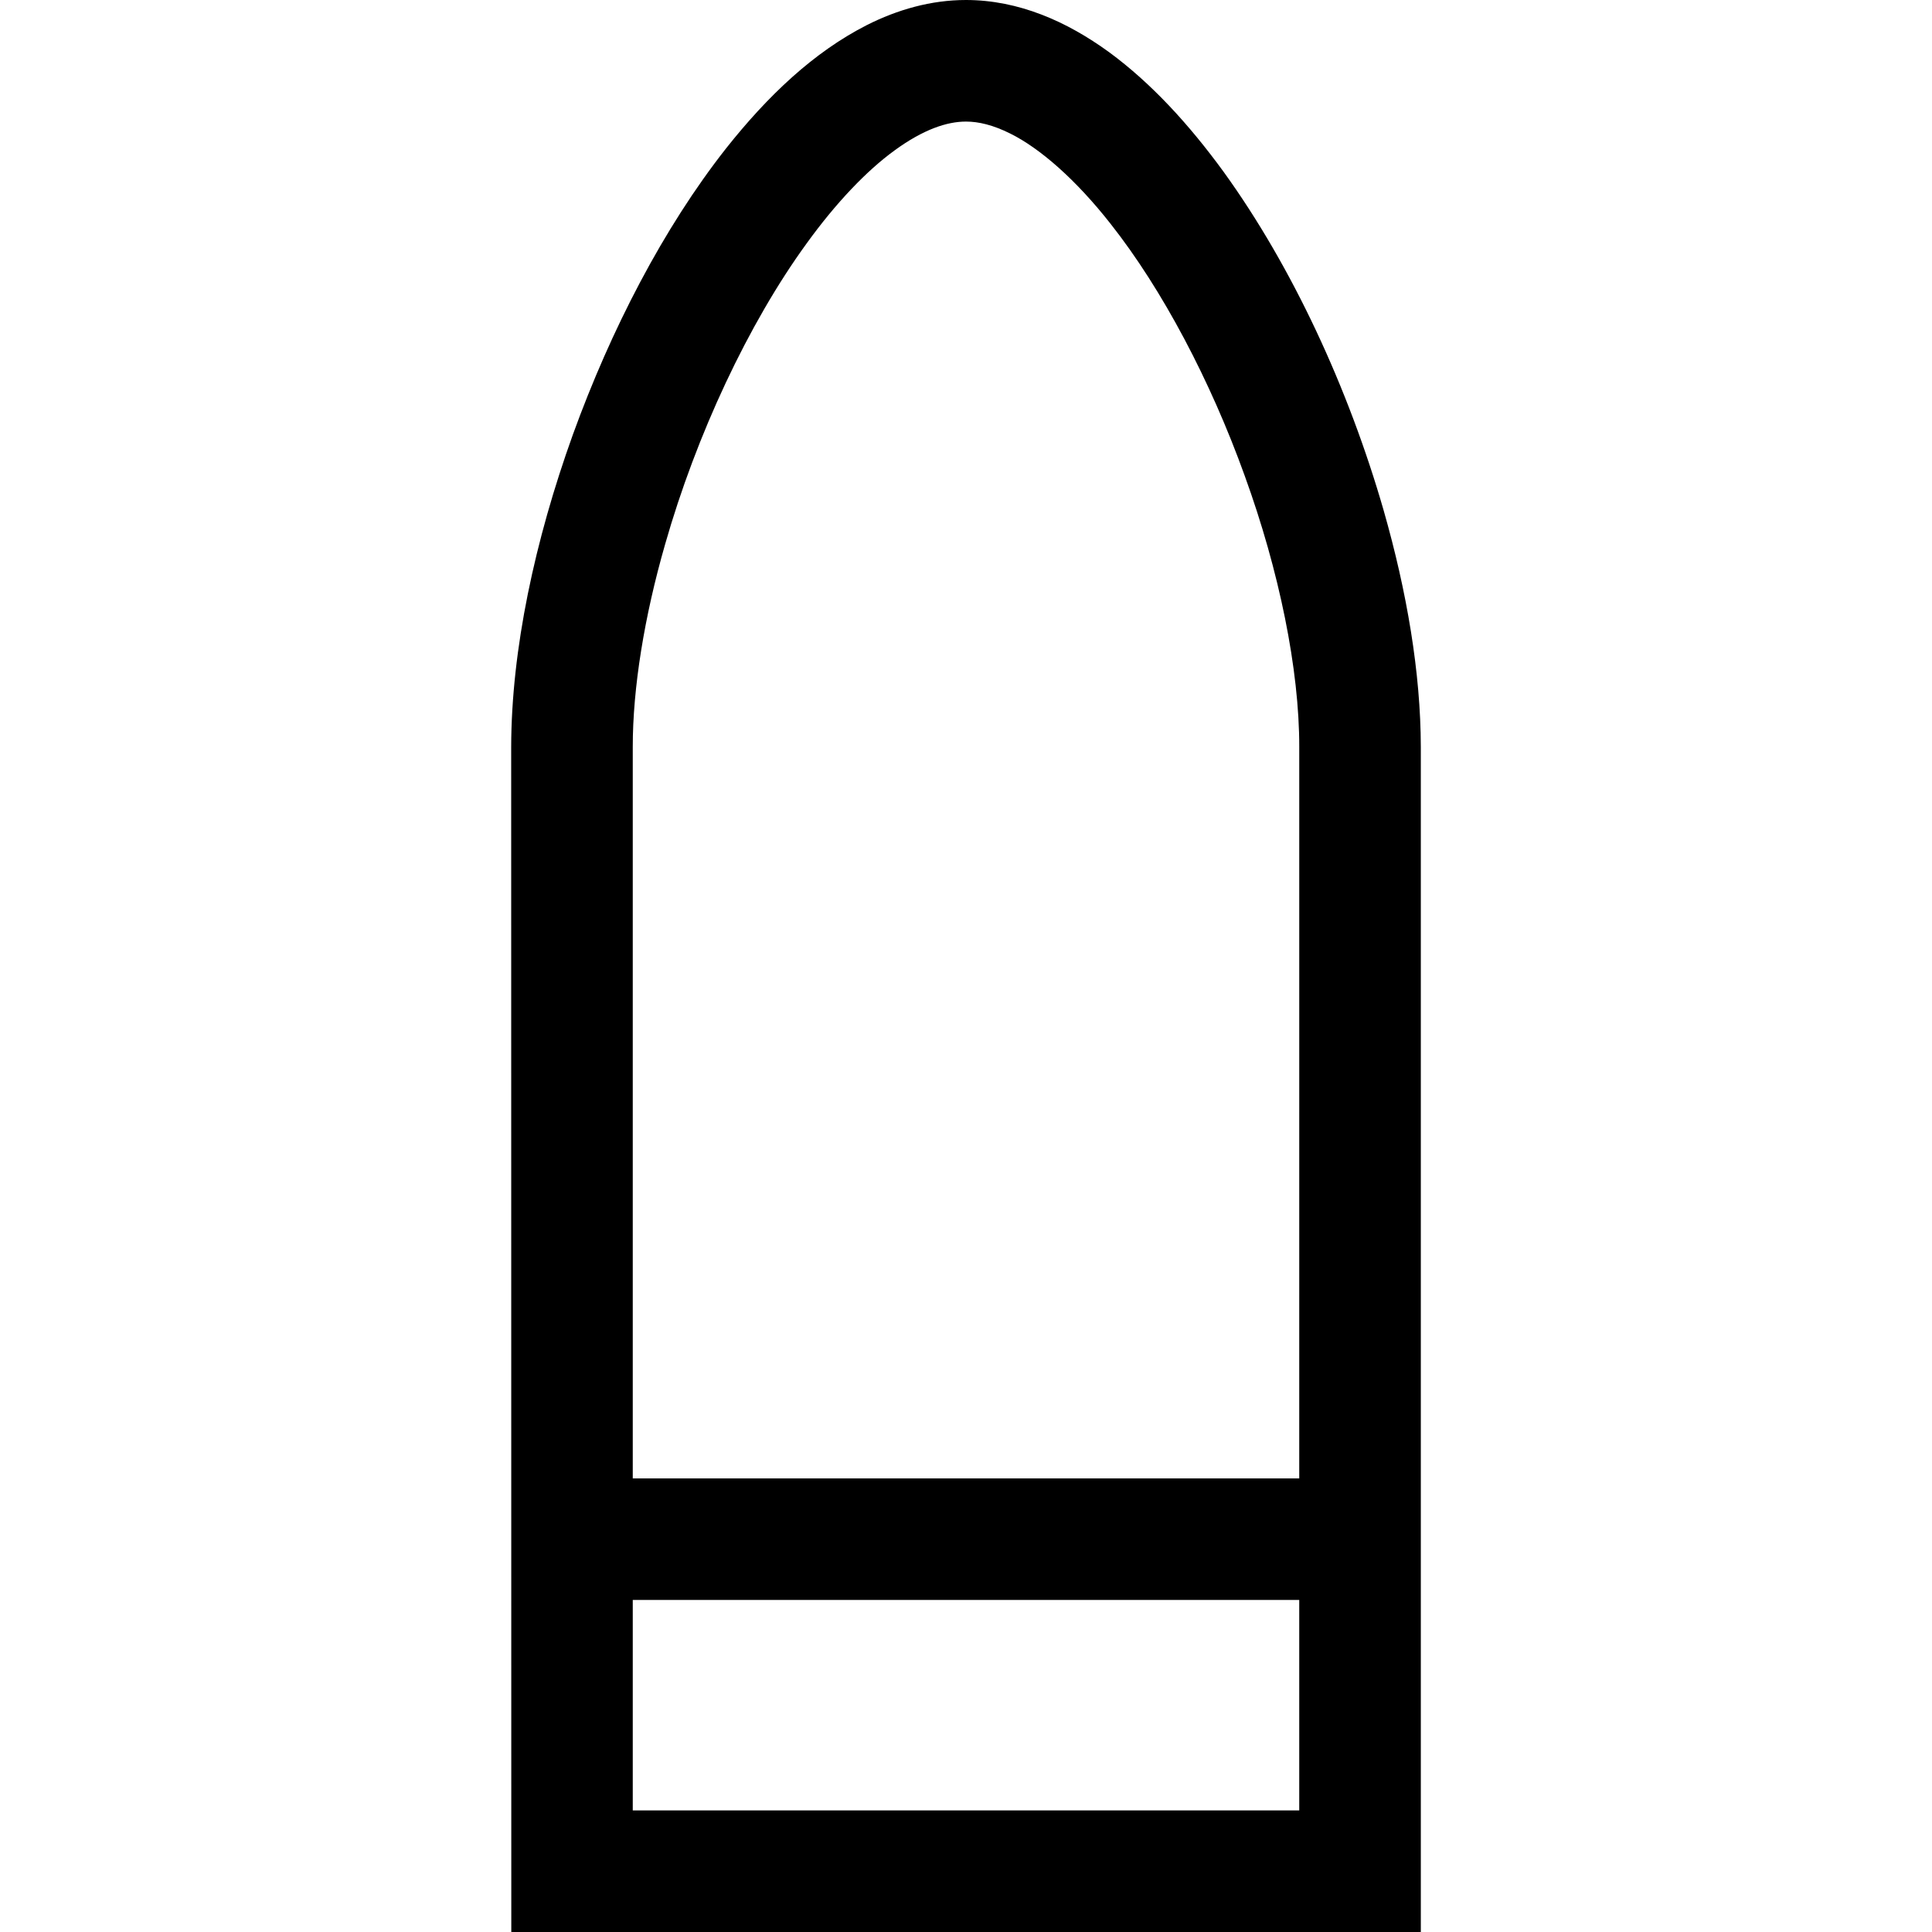
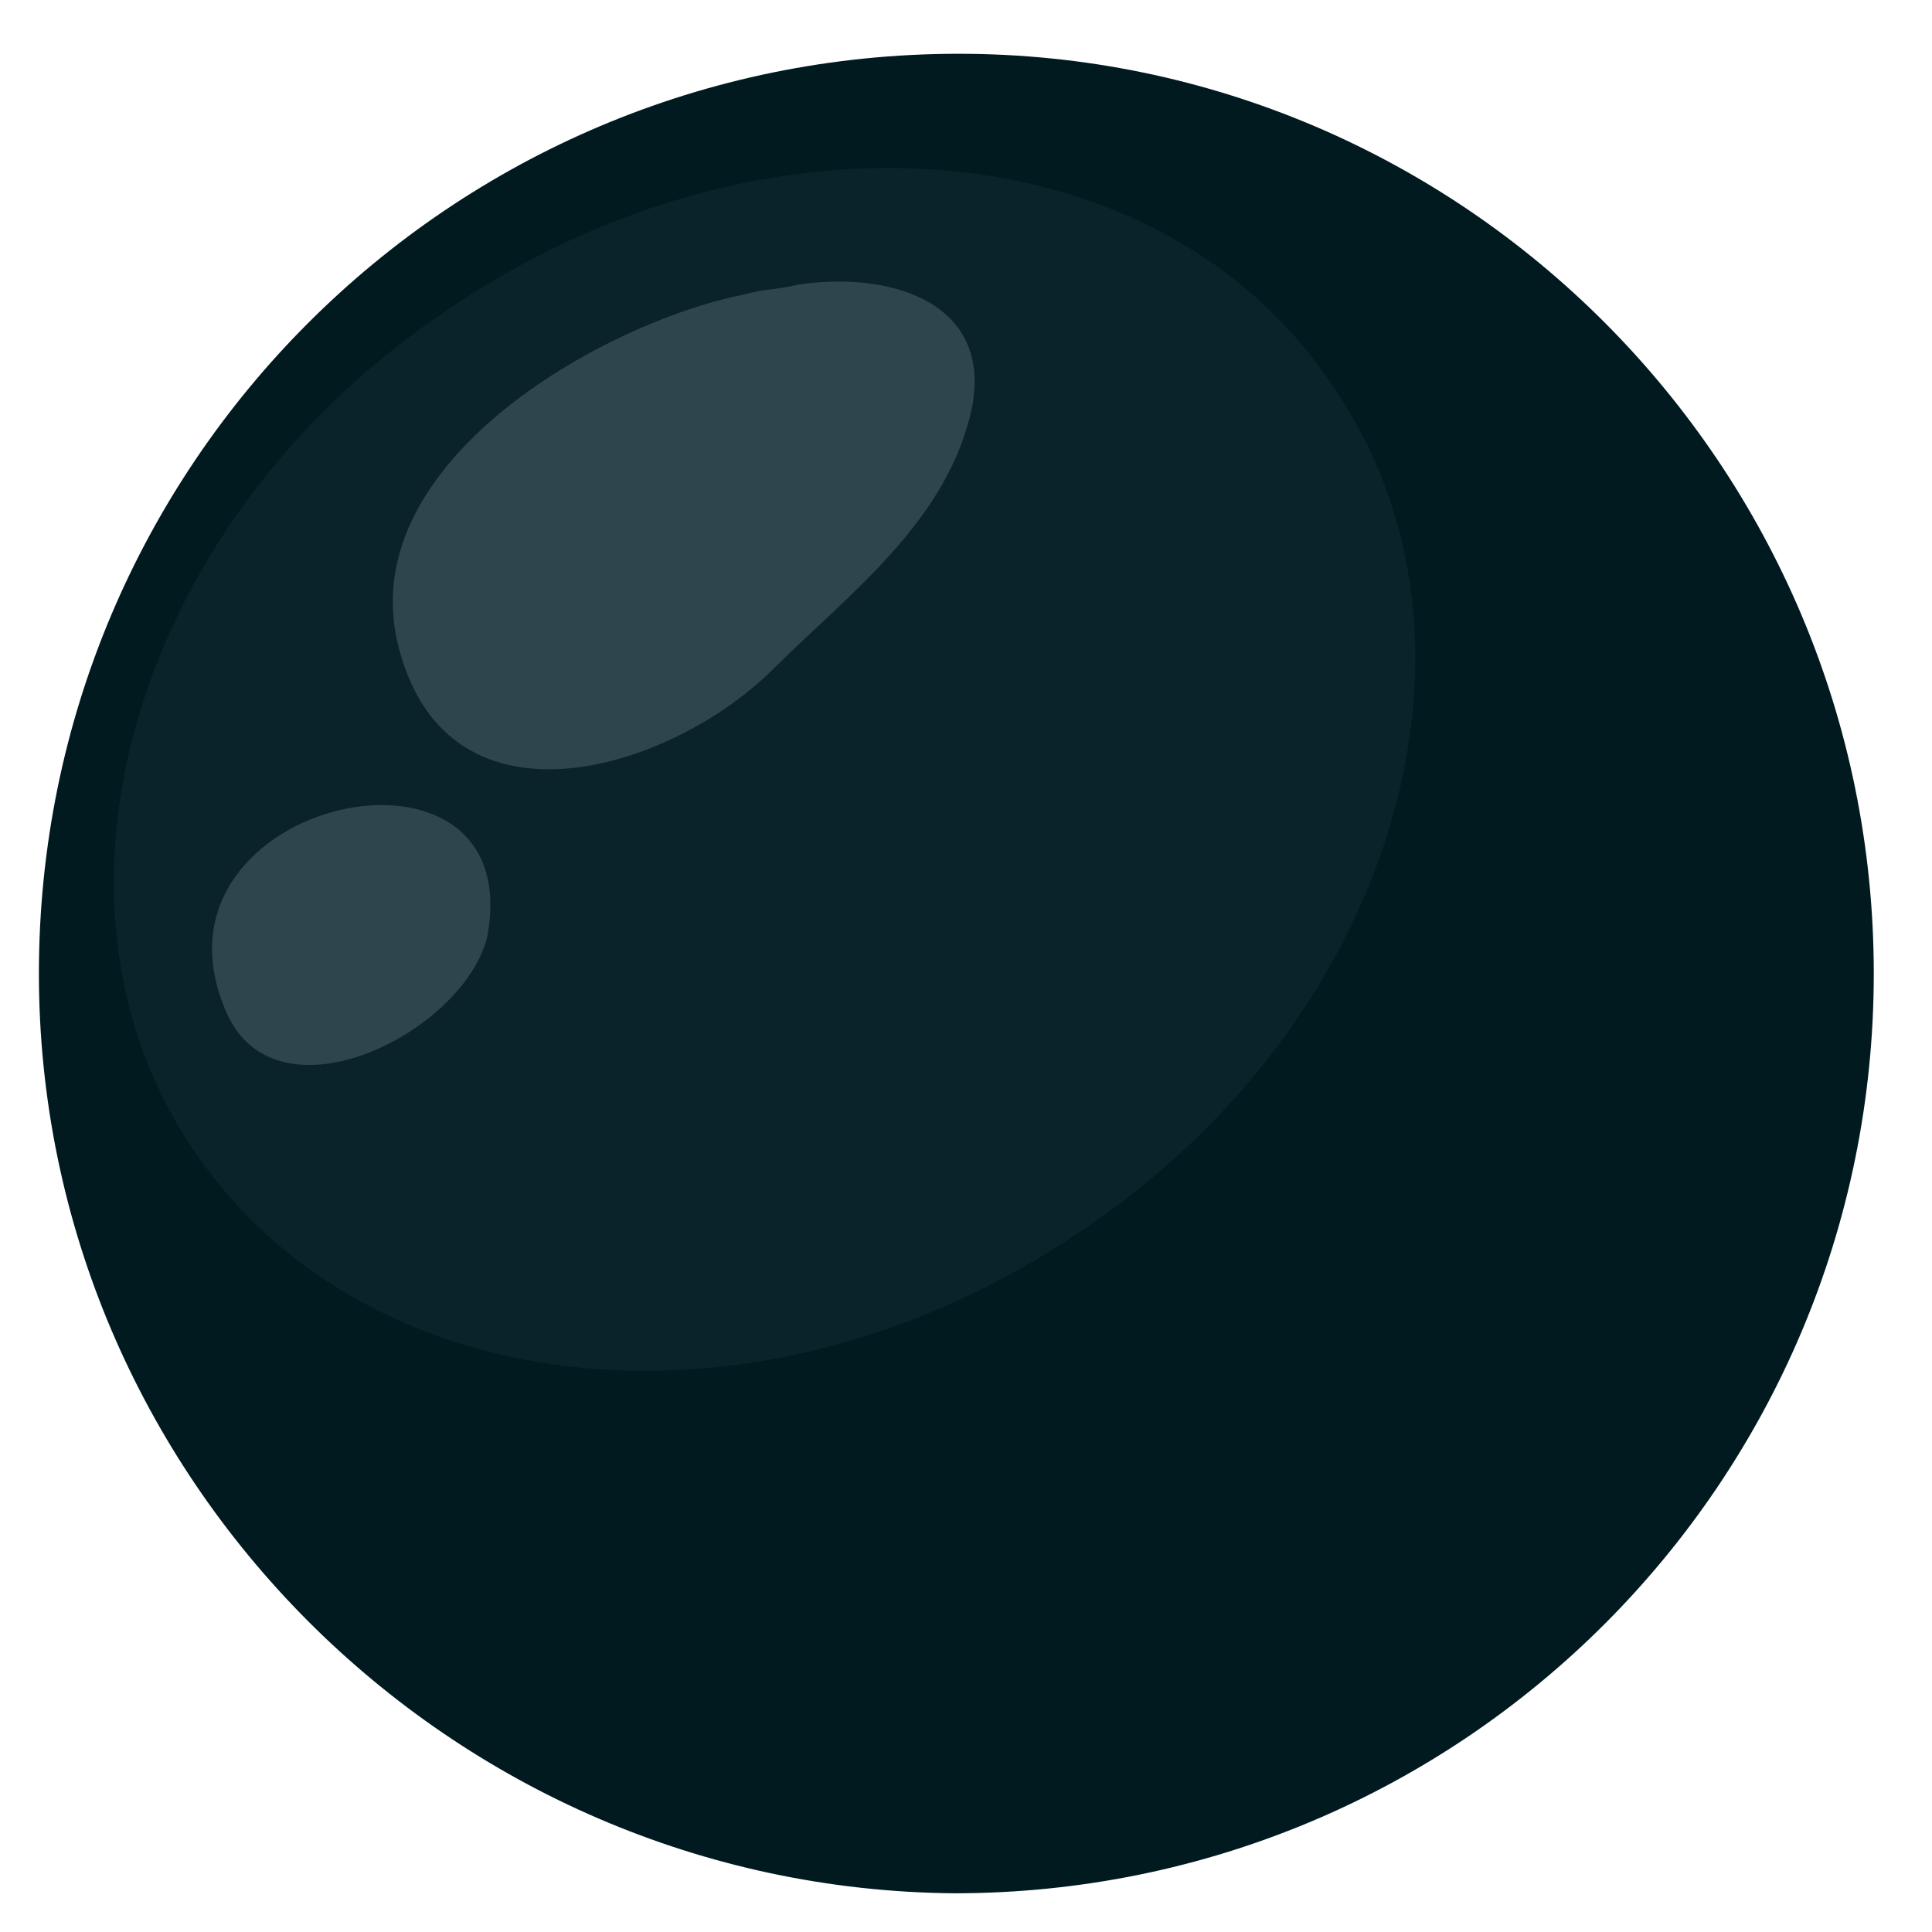
- <svg xmlns="http://www.w3.org/2000/svg" version="1.1" id="_x32_" width="20px" height="20px" viewBox="0 0 512 512" xml:space="preserve">
-   <style type="text/css">
- 
- 	.st0{fill:#000000;}
- 
- </style>
-   <g>
-     <path class="st0" d="M376.531,197.984c-0.031-19.719-3.688-41.172-9.844-62.703c-9.281-32.25-24.156-64.484-42.406-89.734   c-9.188-12.609-19.188-23.516-30.375-31.734c-5.625-4.078-11.531-7.5-17.875-9.938C269.719,1.438,262.969,0,256,0   c-9.297,0-18.172,2.563-26.234,6.625c-14.141,7.188-26.328,18.781-37.391,32.75c-16.531,21.031-30.438,47.875-40.563,75.813   c-10.063,27.984-16.297,56.938-16.344,82.797C135.469,263.938,135.5,512,135.5,512h241.031   C376.531,512,376.516,259.875,376.531,197.984z M167.688,479.781c0-0.766,0-1.469,0-2.313c0-11.125,0-28.313,0-53.469h176.625   c0,27.063,0,44.75,0,55.781H167.688z M344.313,391.797H167.688c0-14.266,0-36.734,0-62.328c0-43.625,0-96.125,0-131.484   c-0.016-15.641,3.063-34.609,8.594-53.813c8.234-28.859,22.031-58.422,37.516-79.703c7.703-10.656,15.828-19.203,23.297-24.625   c3.734-2.734,7.281-4.688,10.438-5.906c3.188-1.219,5.953-1.719,8.469-1.719c3.344,0,7.188,0.906,11.75,3.188   c7.938,3.938,17.469,12.313,26.563,23.906c13.719,17.375,26.516,41.656,35.563,66.813c9.125,25.141,14.469,51.313,14.438,71.859   C344.313,254.094,344.313,353.156,344.313,391.797z" />
-   </g>
+ <svg xmlns="http://www.w3.org/2000/svg" width="30" height="30" viewBox="0 0 30 30" fill="none">
+   <path d="M29.096 15.117C29.096 23.012 22.709 29.399 14.814 29.399C6.991 29.328 0.604 22.94 0.604 15.117C0.604 7.223 6.991 0.835 14.886 0.835C22.709 0.835 29.096 7.223 29.096 15.117Z" fill="#011A20" />
+   <path opacity="0.2" d="M20.7 6.003C23.427 9.95 21.633 15.907 16.752 19.137C11.872 22.438 5.772 21.864 3.044 17.916C0.317 13.969 2.111 8.012 6.992 4.783C11.872 1.481 18.044 1.984 20.7 6.003Z" fill="#2E454E" />
+   <path d="M7.566 14.543C8.212 11.098 2.183 12.39 3.475 15.62C4.192 17.557 7.207 16.05 7.566 14.543Z" fill="#2E454E" />
+   <path d="M12.374 4.424C12.087 4.496 11.8 4.496 11.585 4.567C9.36 4.998 5.412 7.223 6.202 10.094C6.991 13.036 10.436 11.96 12.015 10.381C13.164 9.232 14.742 8.084 15.101 6.29C15.388 4.639 13.738 4.208 12.374 4.424Z" fill="#2E454E" />
</svg>
